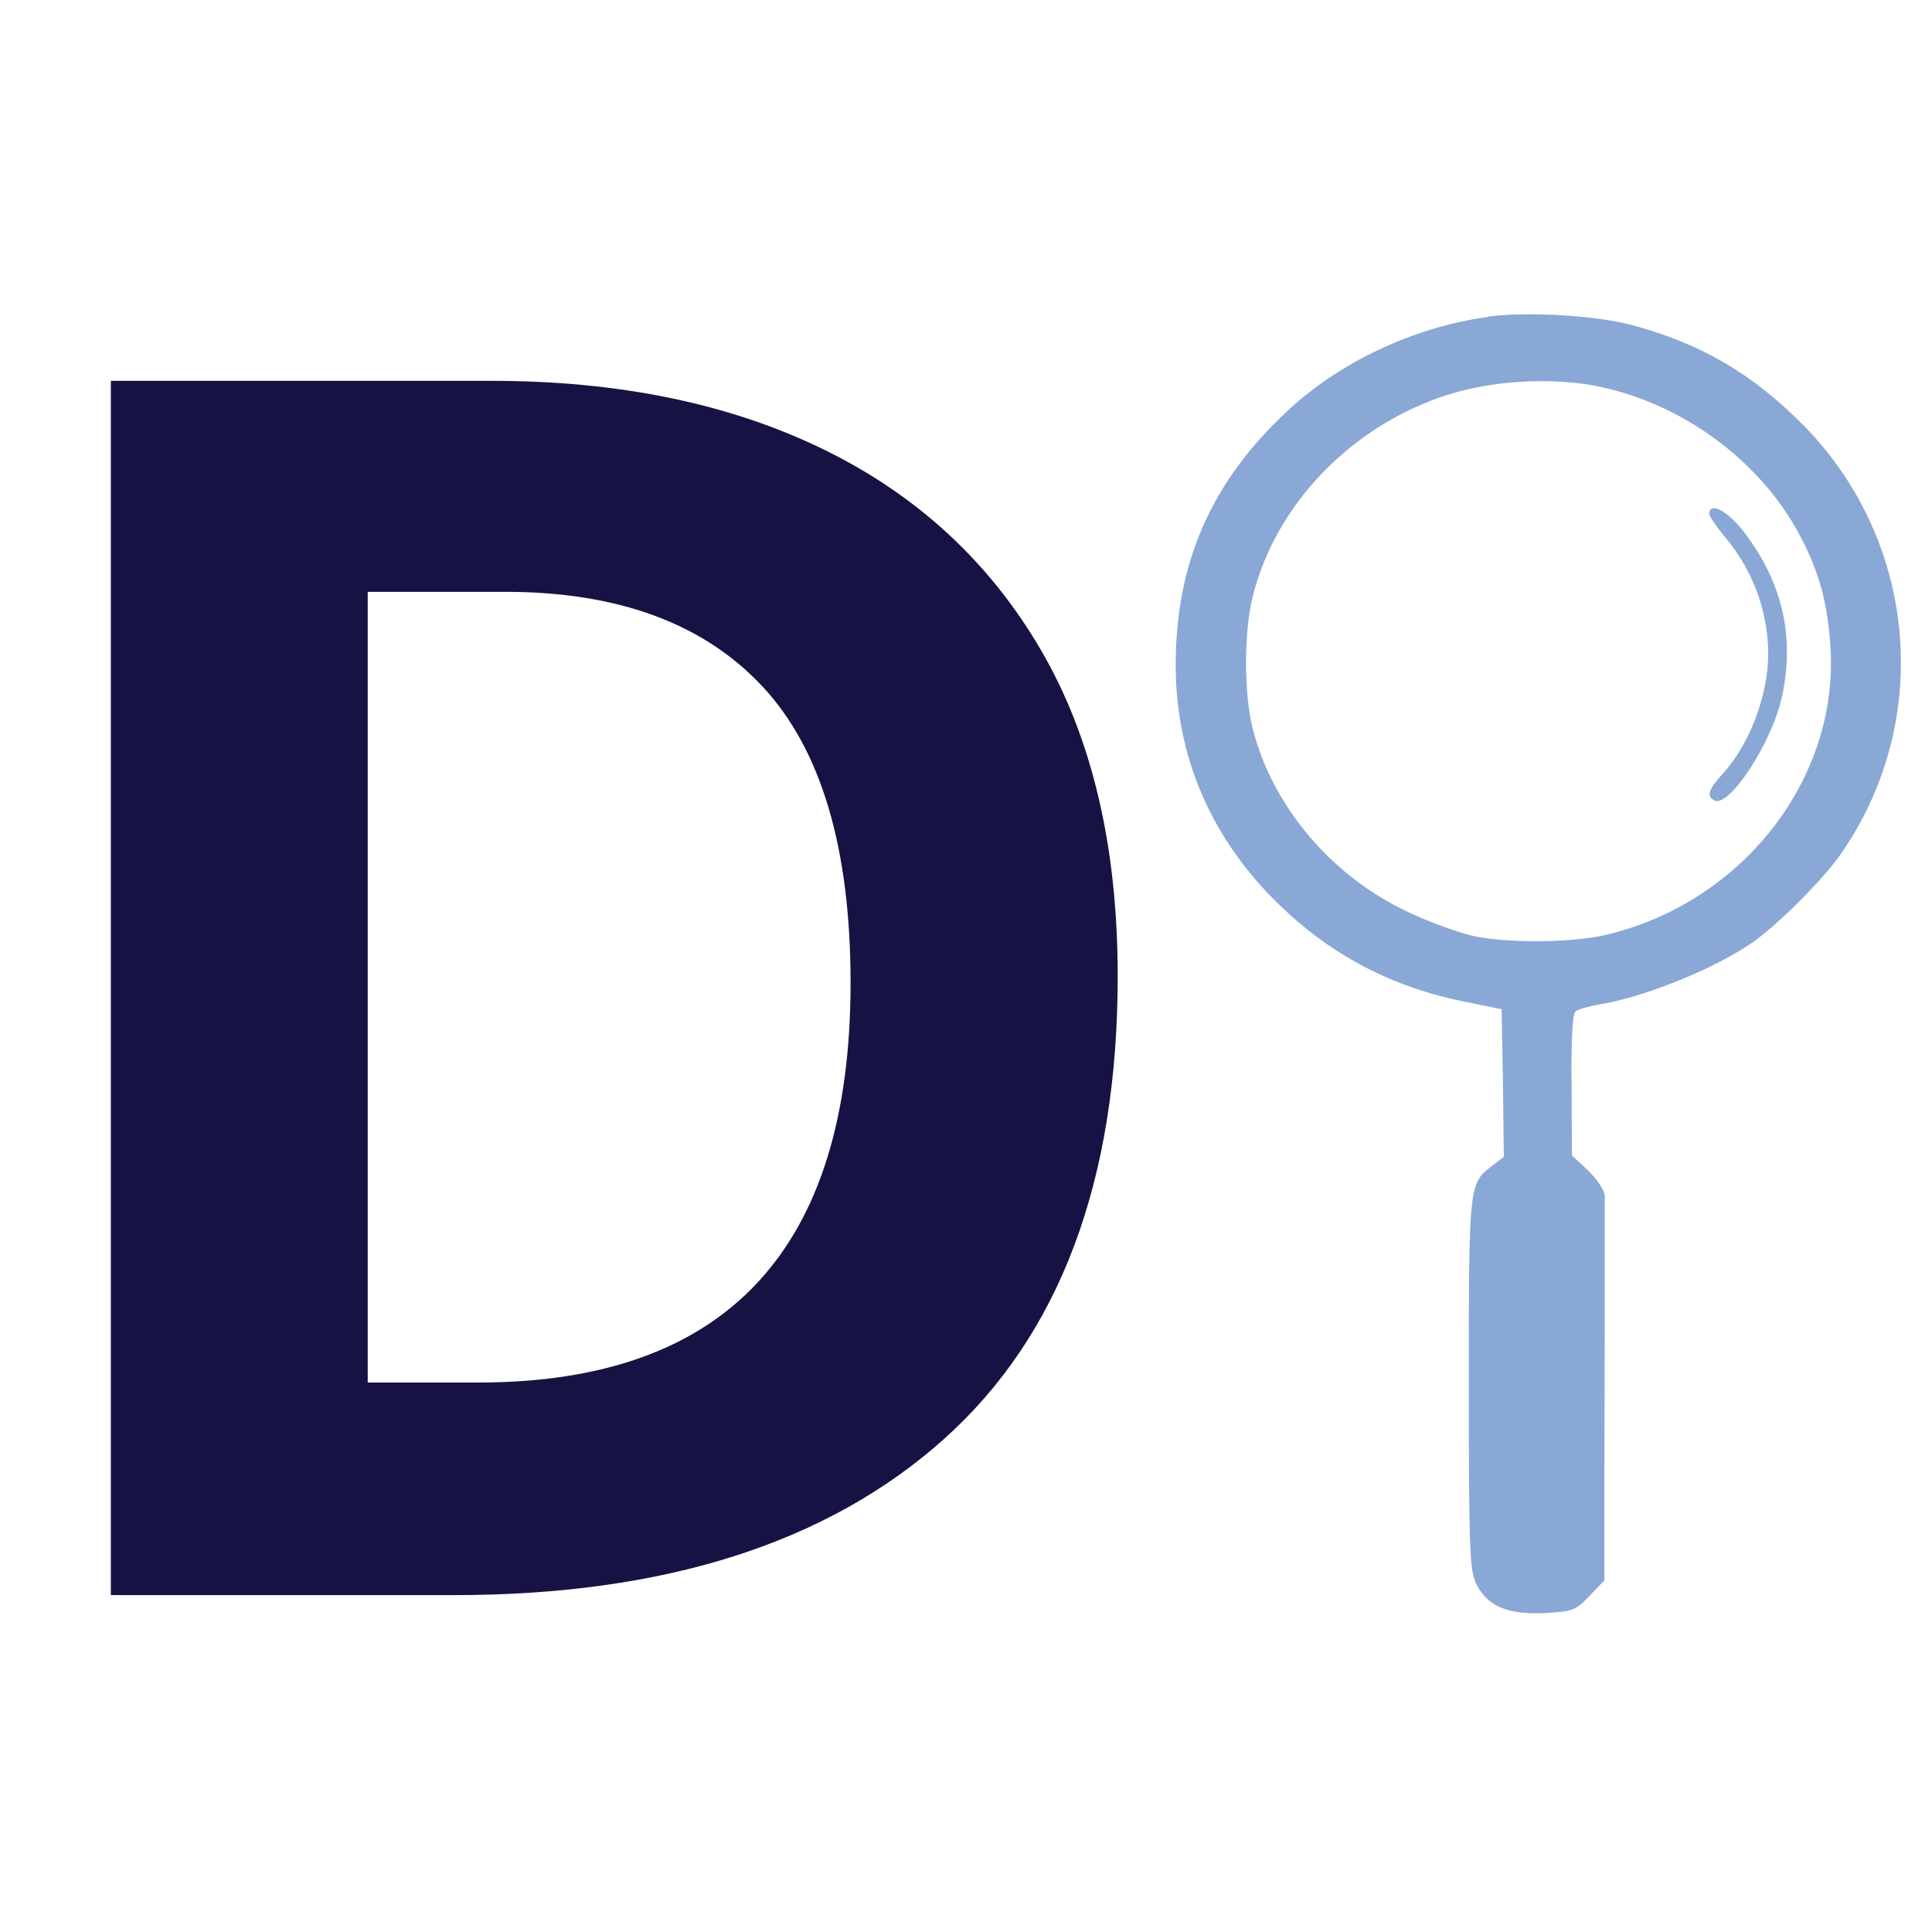
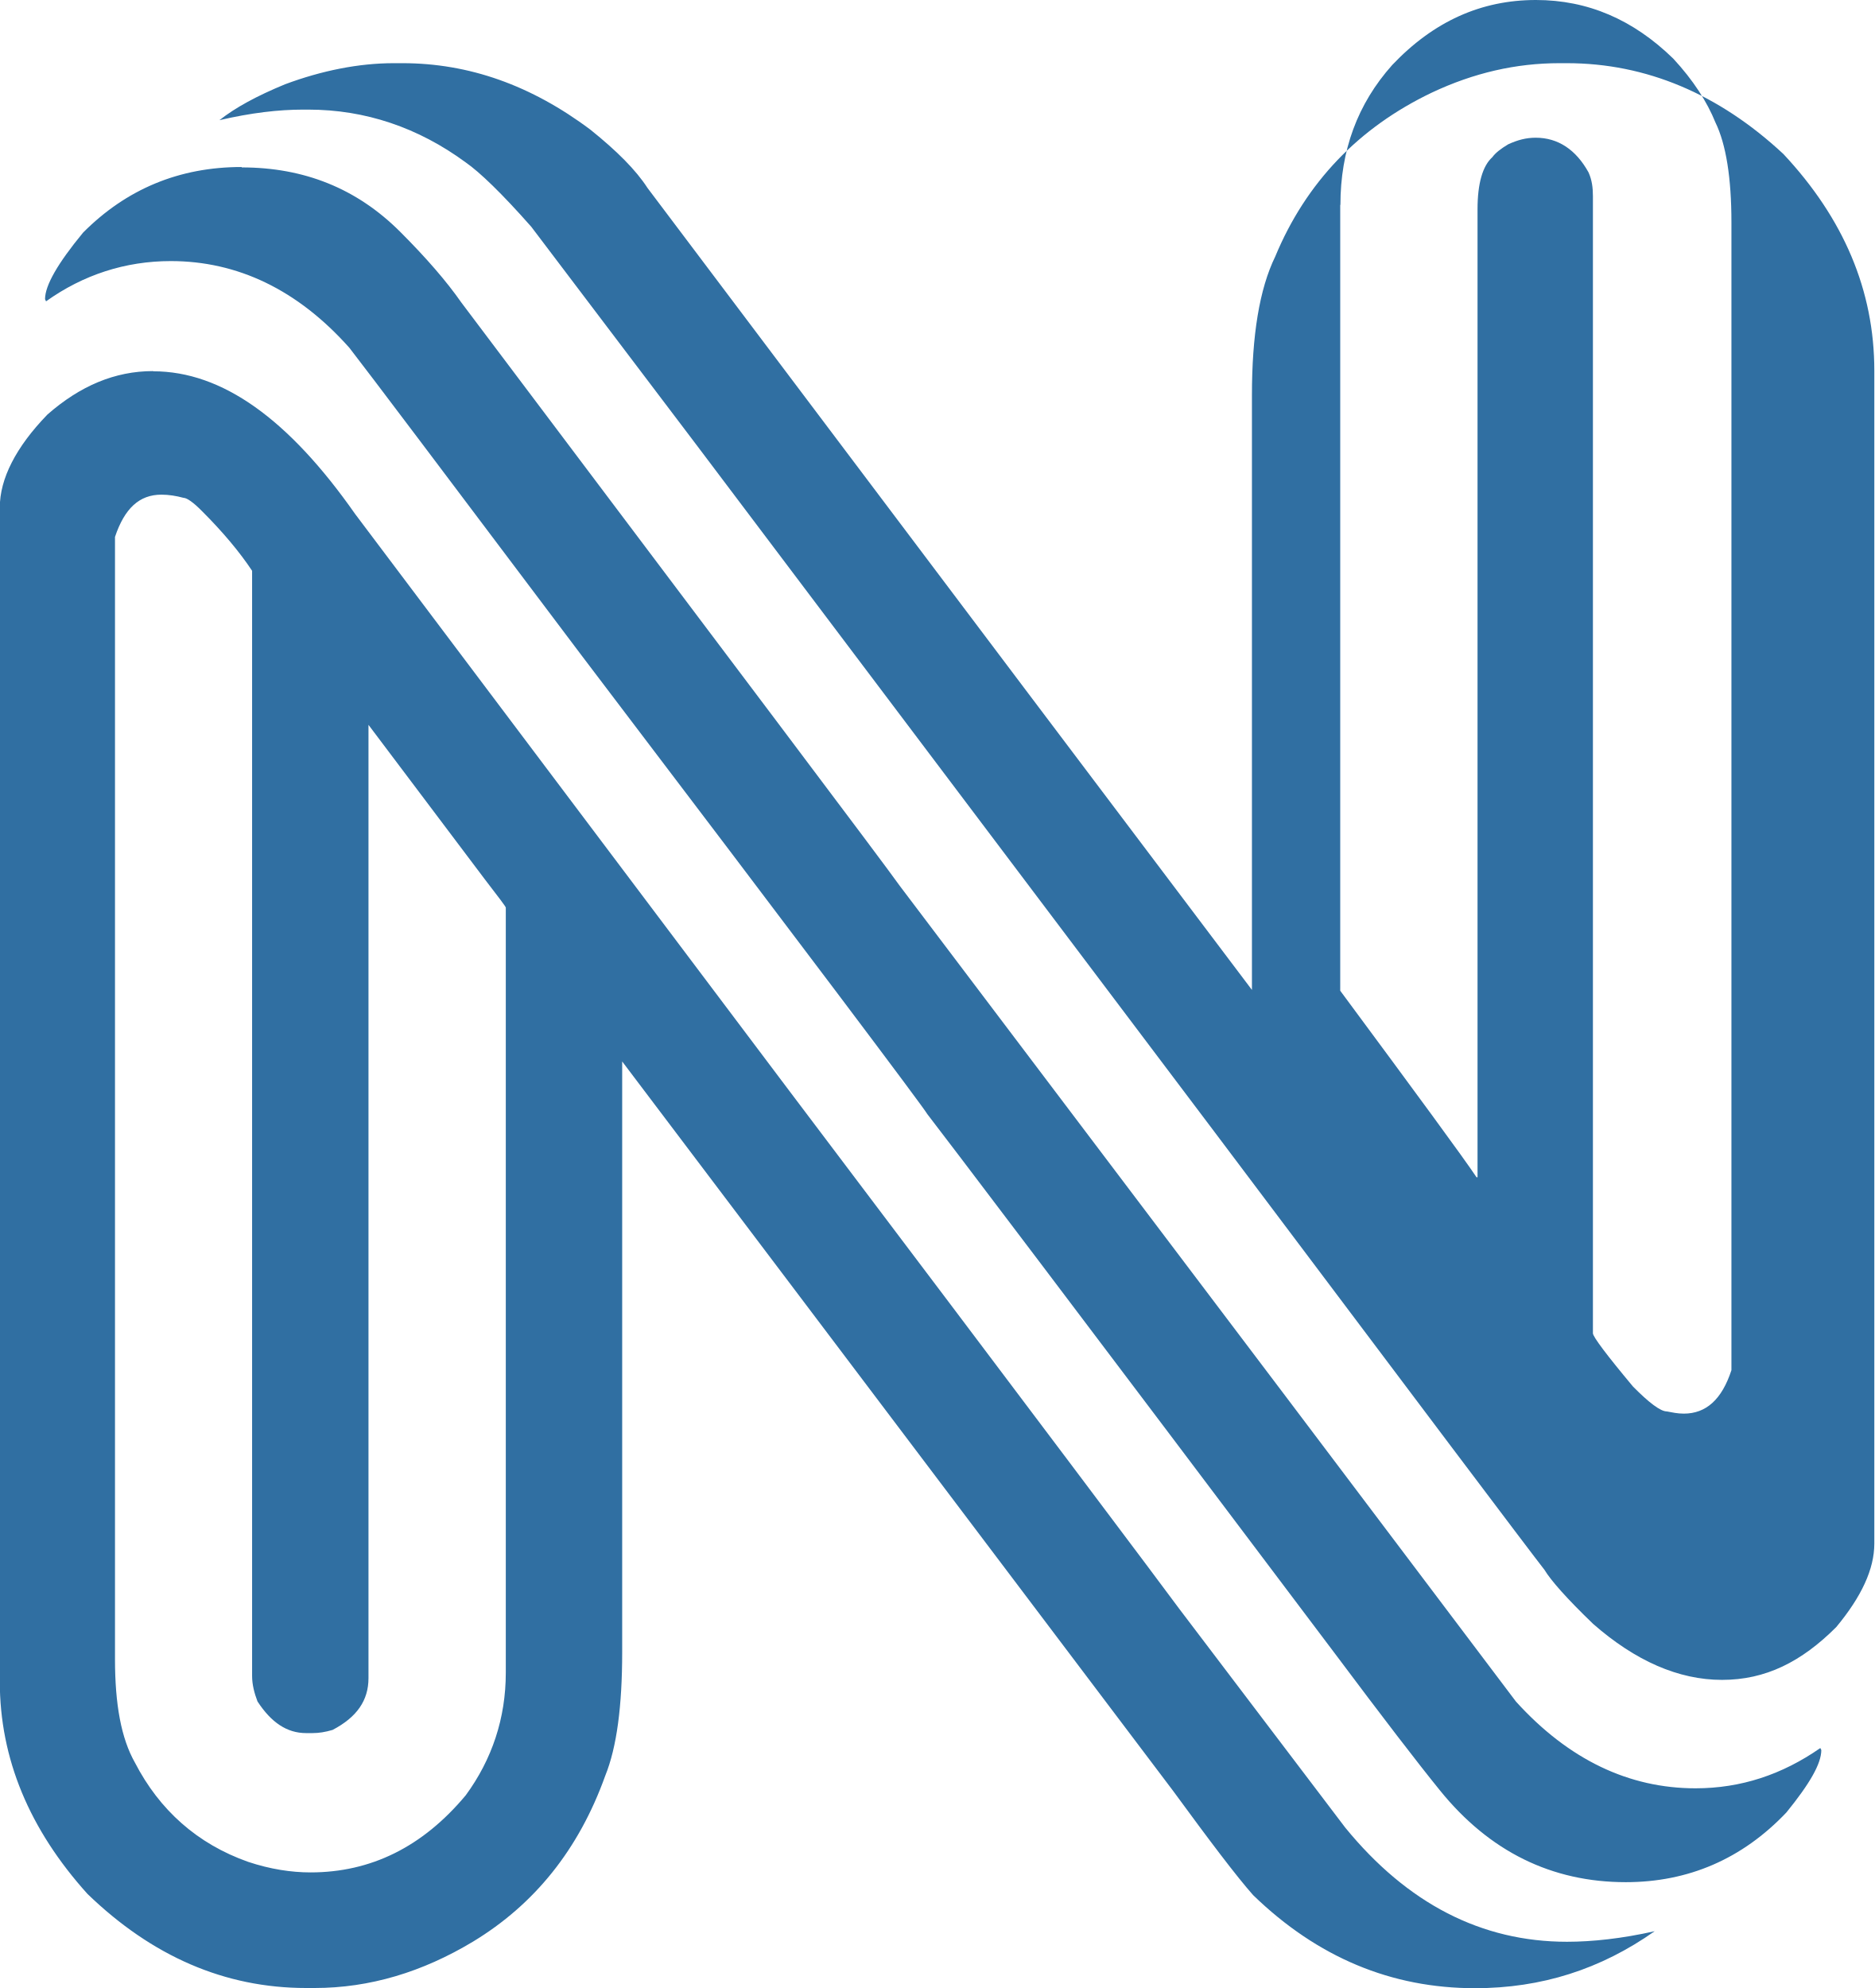
- <svg xmlns="http://www.w3.org/2000/svg" id="Layer_1" data-name="Layer 1" viewBox="0 0 192 192">
+ <svg xmlns="http://www.w3.org/2000/svg" id="Layer_1" data-name="Layer 1" viewBox="0 0 94.05 99.75">
  <defs>
    <style>
      .cls-1 {
-         fill: #161344;
-         font-family: Graphik-Bold, Graphik;
-         font-size: 169px;
-         font-weight: 700;
-       }
- 
-       .cls-2 {
-         fill: #8aa8d5;
-         fill-rule: evenodd;
+         fill: #306fa2;
+         stroke-width: 0px;
      }
    </style>
  </defs>
-   <style>
-         @media (prefers-color-scheme: dark) {
-             path { fill: #f0f0f0 }
-         }
-     </style>
-   <text class="cls-1" transform="translate(-4.19 158.52)">
-     <tspan x="0" y="0">D</tspan>
-   </text>
-   <g>
-     <path class="cls-2" d="m147.92,31.49c-7.43,1-14.91,4.53-20.17,9.53-7.43,6.99-10.91,14.98-10.91,25.08,0,9.19,3.61,17.43,10.48,24,5.17,4.95,11.22,8.07,18.39,9.48l3.52.71.13,7.36.09,7.32-1.09.83c-2.39,1.83-2.39,1.66-2.39,21.71,0,16.81.09,18.64.78,19.97,1.09,2.16,3.13,3,6.78,2.83,2.78-.17,3.04-.25,4.43-1.71l1.48-1.54v-8.4c0-4.66.04-13.02.04-18.64v-11.19c-.04-.54-.74-1.62-1.65-2.5l-1.61-1.5-.04-6.99c-.04-4.53.09-7.11.39-7.32.26-.21,1.26-.5,2.22-.67,4.65-.75,11.61-3.58,15.39-6.2,2.48-1.75,6.82-6.07,8.61-8.57,9.3-13.15,7.87-31.03-3.39-42.64-5.17-5.28-10.43-8.36-17.43-10.19-3.61-.92-10.22-1.29-14.04-.79Zm12.17,7.2c8,2.04,15.13,7.57,18.82,14.6,1.91,3.66,2.7,6.57,3,11.02.83,13.02-8.65,25.25-22.08,28.54-3.3.83-9.56.92-13.21.21-1.43-.29-4.48-1.37-6.74-2.45-7.61-3.58-13.52-10.57-15.43-18.39-.83-3.45-.83-9.44.04-12.9,2.26-9.24,9.95-17.14,19.52-20.13,4.96-1.54,11.35-1.75,16.08-.5Z" />
-     <path class="cls-2" d="m169.87,51.04c0,.29.7,1.29,1.52,2.29,3.56,4.16,5.09,9.9,3.96,15.02-.7,3.33-2.26,6.49-4.17,8.57-1.39,1.54-1.61,2.16-.83,2.62,1.43.83,5.74-5.66,6.74-10.32,1.3-5.95.04-11.44-3.87-16.47-1.56-2-3.35-2.91-3.35-1.71Z" />
-   </g>
+   <path class="cls-1" d="m19.76,3.17c-1.75,0-3.61.37-5.46,1.06-1.43.59-2.49,1.17-3.29,1.8,1.59-.37,2.97-.53,4.19-.53h.27c2.86,0,5.52.9,7.9,2.65.69.48,1.8,1.54,3.29,3.23l8.27,10.92,26.03,34.52c10.24,13.62,15.75,20.94,16.54,21.95.32.53,1.11,1.43,2.44,2.71,2.12,1.86,4.29,2.81,6.47,2.81s3.98-.9,5.73-2.65c1.27-1.53,1.91-2.91,1.91-4.19V18.6c0-4.03-1.54-7.64-4.56-10.87-3.24-3.02-6.9-4.56-10.87-4.56h-.37c-2.17,0-4.29.48-6.41,1.48-3.66,1.75-6.31,4.51-7.85,8.22-.8,1.64-1.17,3.98-1.17,6.95v29.85l-11.24-14.9-19.09-25.34c-.58-.9-1.54-1.86-2.86-2.92-2.97-2.23-6.1-3.34-9.44-3.34h-.43Zm47.5,7.11c0-2.72.85-5.06,2.6-7.02,2.07-2.18,4.45-3.26,7.21-3.26,2.6,0,4.88.98,6.89,2.94,1.01,1.09,1.7,2.17,2.12,3.21.53,1.09.8,2.78.8,5v57.6c-.48,1.47-1.27,2.18-2.39,2.18-.32,0-.58-.06-.85-.11-.32,0-.9-.44-1.7-1.25-1.32-1.58-2.01-2.5-2.01-2.67V9.84c0-.43-.05-.81-.22-1.19-.63-1.14-1.53-1.74-2.65-1.74-.48,0-.9.11-1.38.33-.37.22-.64.43-.8.65-.48.43-.74,1.31-.74,2.61v48.57h-.05c-.69-1.03-2.97-4.13-6.84-9.36V10.28Zm-55.14-1.9c-3.13,0-5.78,1.11-7.95,3.29-1.27,1.54-1.91,2.65-1.91,3.34l.05.11c1.86-1.33,3.98-2.02,6.26-2.02,3.34,0,6.36,1.43,8.96,4.35.95,1.22,4.82,6.36,11.61,15.38,11.4,15.01,17.18,22.7,17.39,23.07.74.95,7.58,9.97,20.47,27.09,2.38,3.18,4.13,5.46,5.25,6.84,2.49,3.08,5.62,4.61,9.33,4.61,3.13,0,5.84-1.16,8.06-3.5,1.16-1.43,1.75-2.44,1.75-3.13l-.05-.1c-1.91,1.33-3.98,2.02-6.26,2.02-3.34,0-6.36-1.43-9.01-4.35l-11.56-15.32-19.36-25.61c-.9-1.27-8.27-11.03-22-29.27-.74-1.06-1.75-2.23-3.07-3.55-2.18-2.18-4.83-3.23-7.95-3.23h0Zm-4.44,10.24c-1.91,0-3.66.74-5.3,2.18-1.59,1.64-2.39,3.23-2.39,4.66v58.91c0,3.87,1.48,7.42,4.4,10.66,3.24,3.13,6.89,4.72,10.97,4.72h.43c2.76,0,5.41-.8,7.95-2.33,3.07-1.86,5.3-4.61,6.63-8.32.58-1.43.85-3.5.85-6.2v-29.64l8.01,10.6,19.62,25.98c1.86,2.54,3.18,4.29,4.03,5.25,3.23,3.13,6.94,4.67,11.13,4.67,3.34,0,6.31-.95,9.02-2.86-1.64.37-3.13.53-4.4.53-4.29,0-8.01-1.91-11.13-5.73l-8.33-10.98c-.74-1.01-7.26-9.7-19.56-25.98l-21.79-28.95c-3.34-4.77-6.68-7.16-10.13-7.16h0Zm-1.91,8.32c.48-1.43,1.22-2.12,2.33-2.12.37,0,.74.06,1.11.16.16,0,.48.21.95.69,1.01,1.01,1.86,2.02,2.49,2.97v55.46c0,.42.11.85.27,1.27.69,1.06,1.48,1.59,2.44,1.59h.32c.32,0,.64-.05,1.01-.16,1.22-.64,1.8-1.48,1.8-2.6v-47.83l5.83,7.74c.69.9,1.06,1.38,1.06,1.43v38.39c0,2.28-.69,4.35-2.01,6.15-2.17,2.6-4.77,3.87-7.79,3.87-.96,0-2.02-.16-3.13-.53-2.55-.9-4.45-2.6-5.68-4.98-.69-1.22-1-2.92-1-5.2V26.95Zm0,4" />
</svg>
